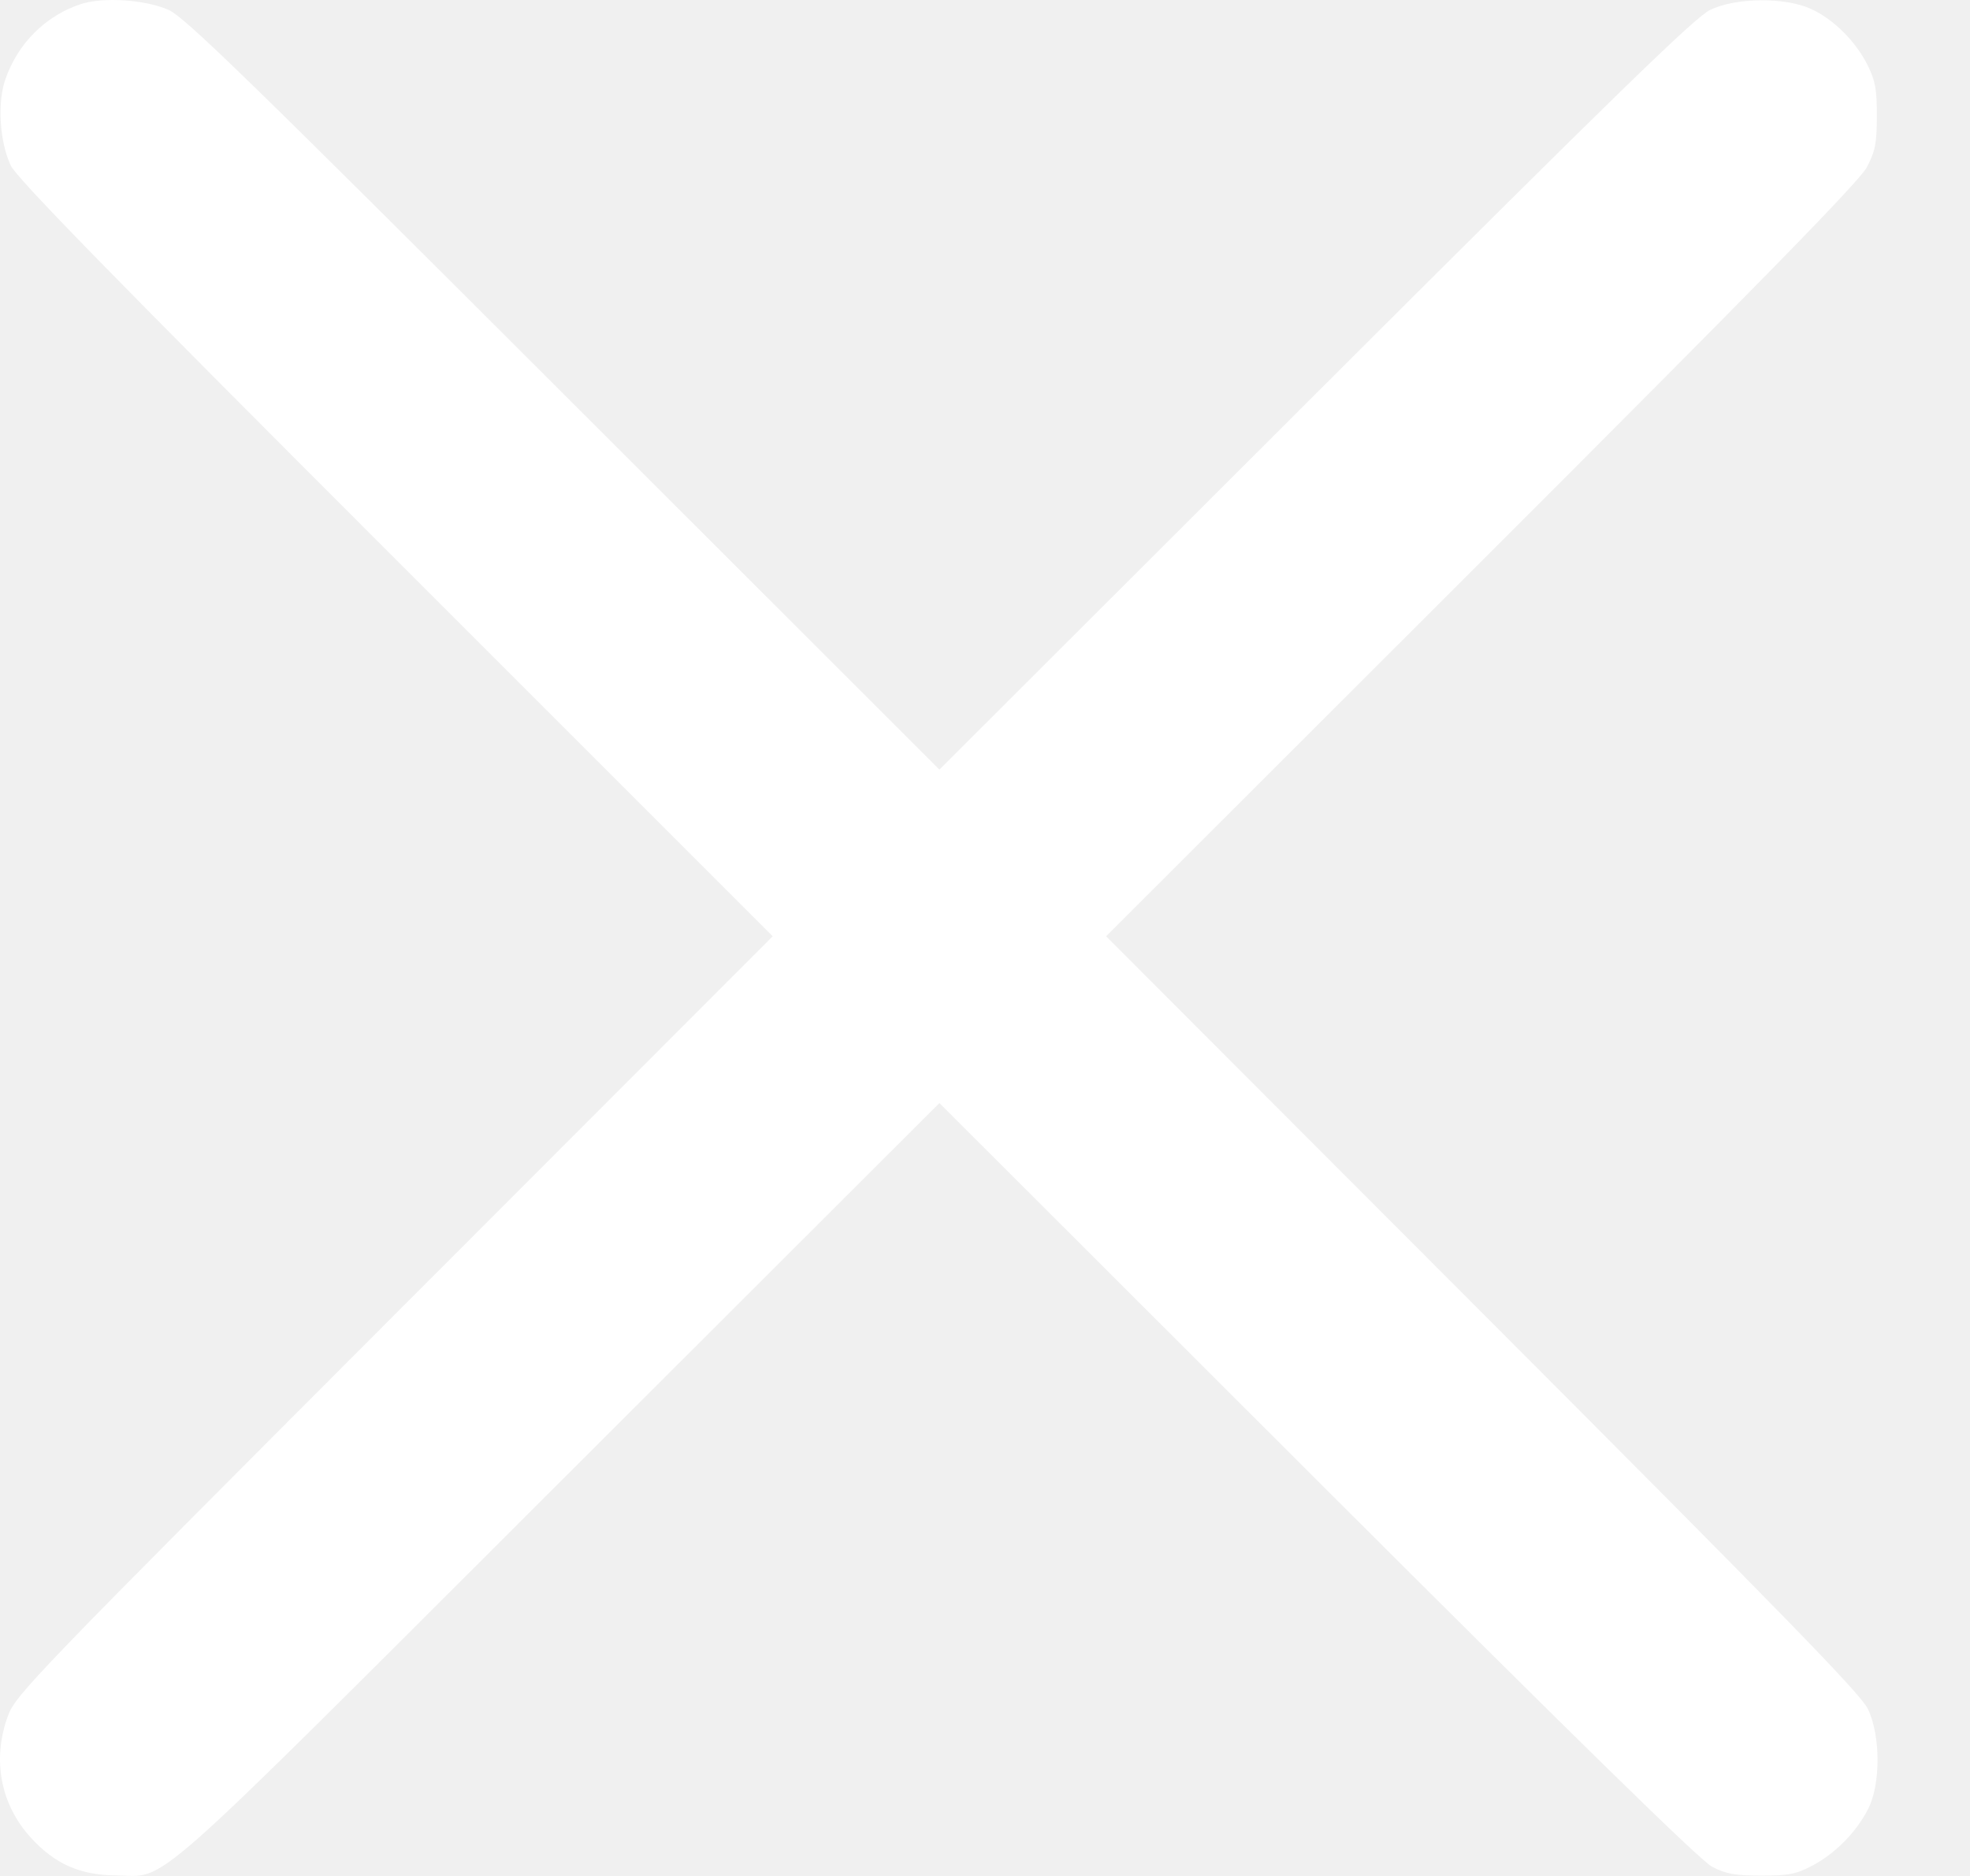
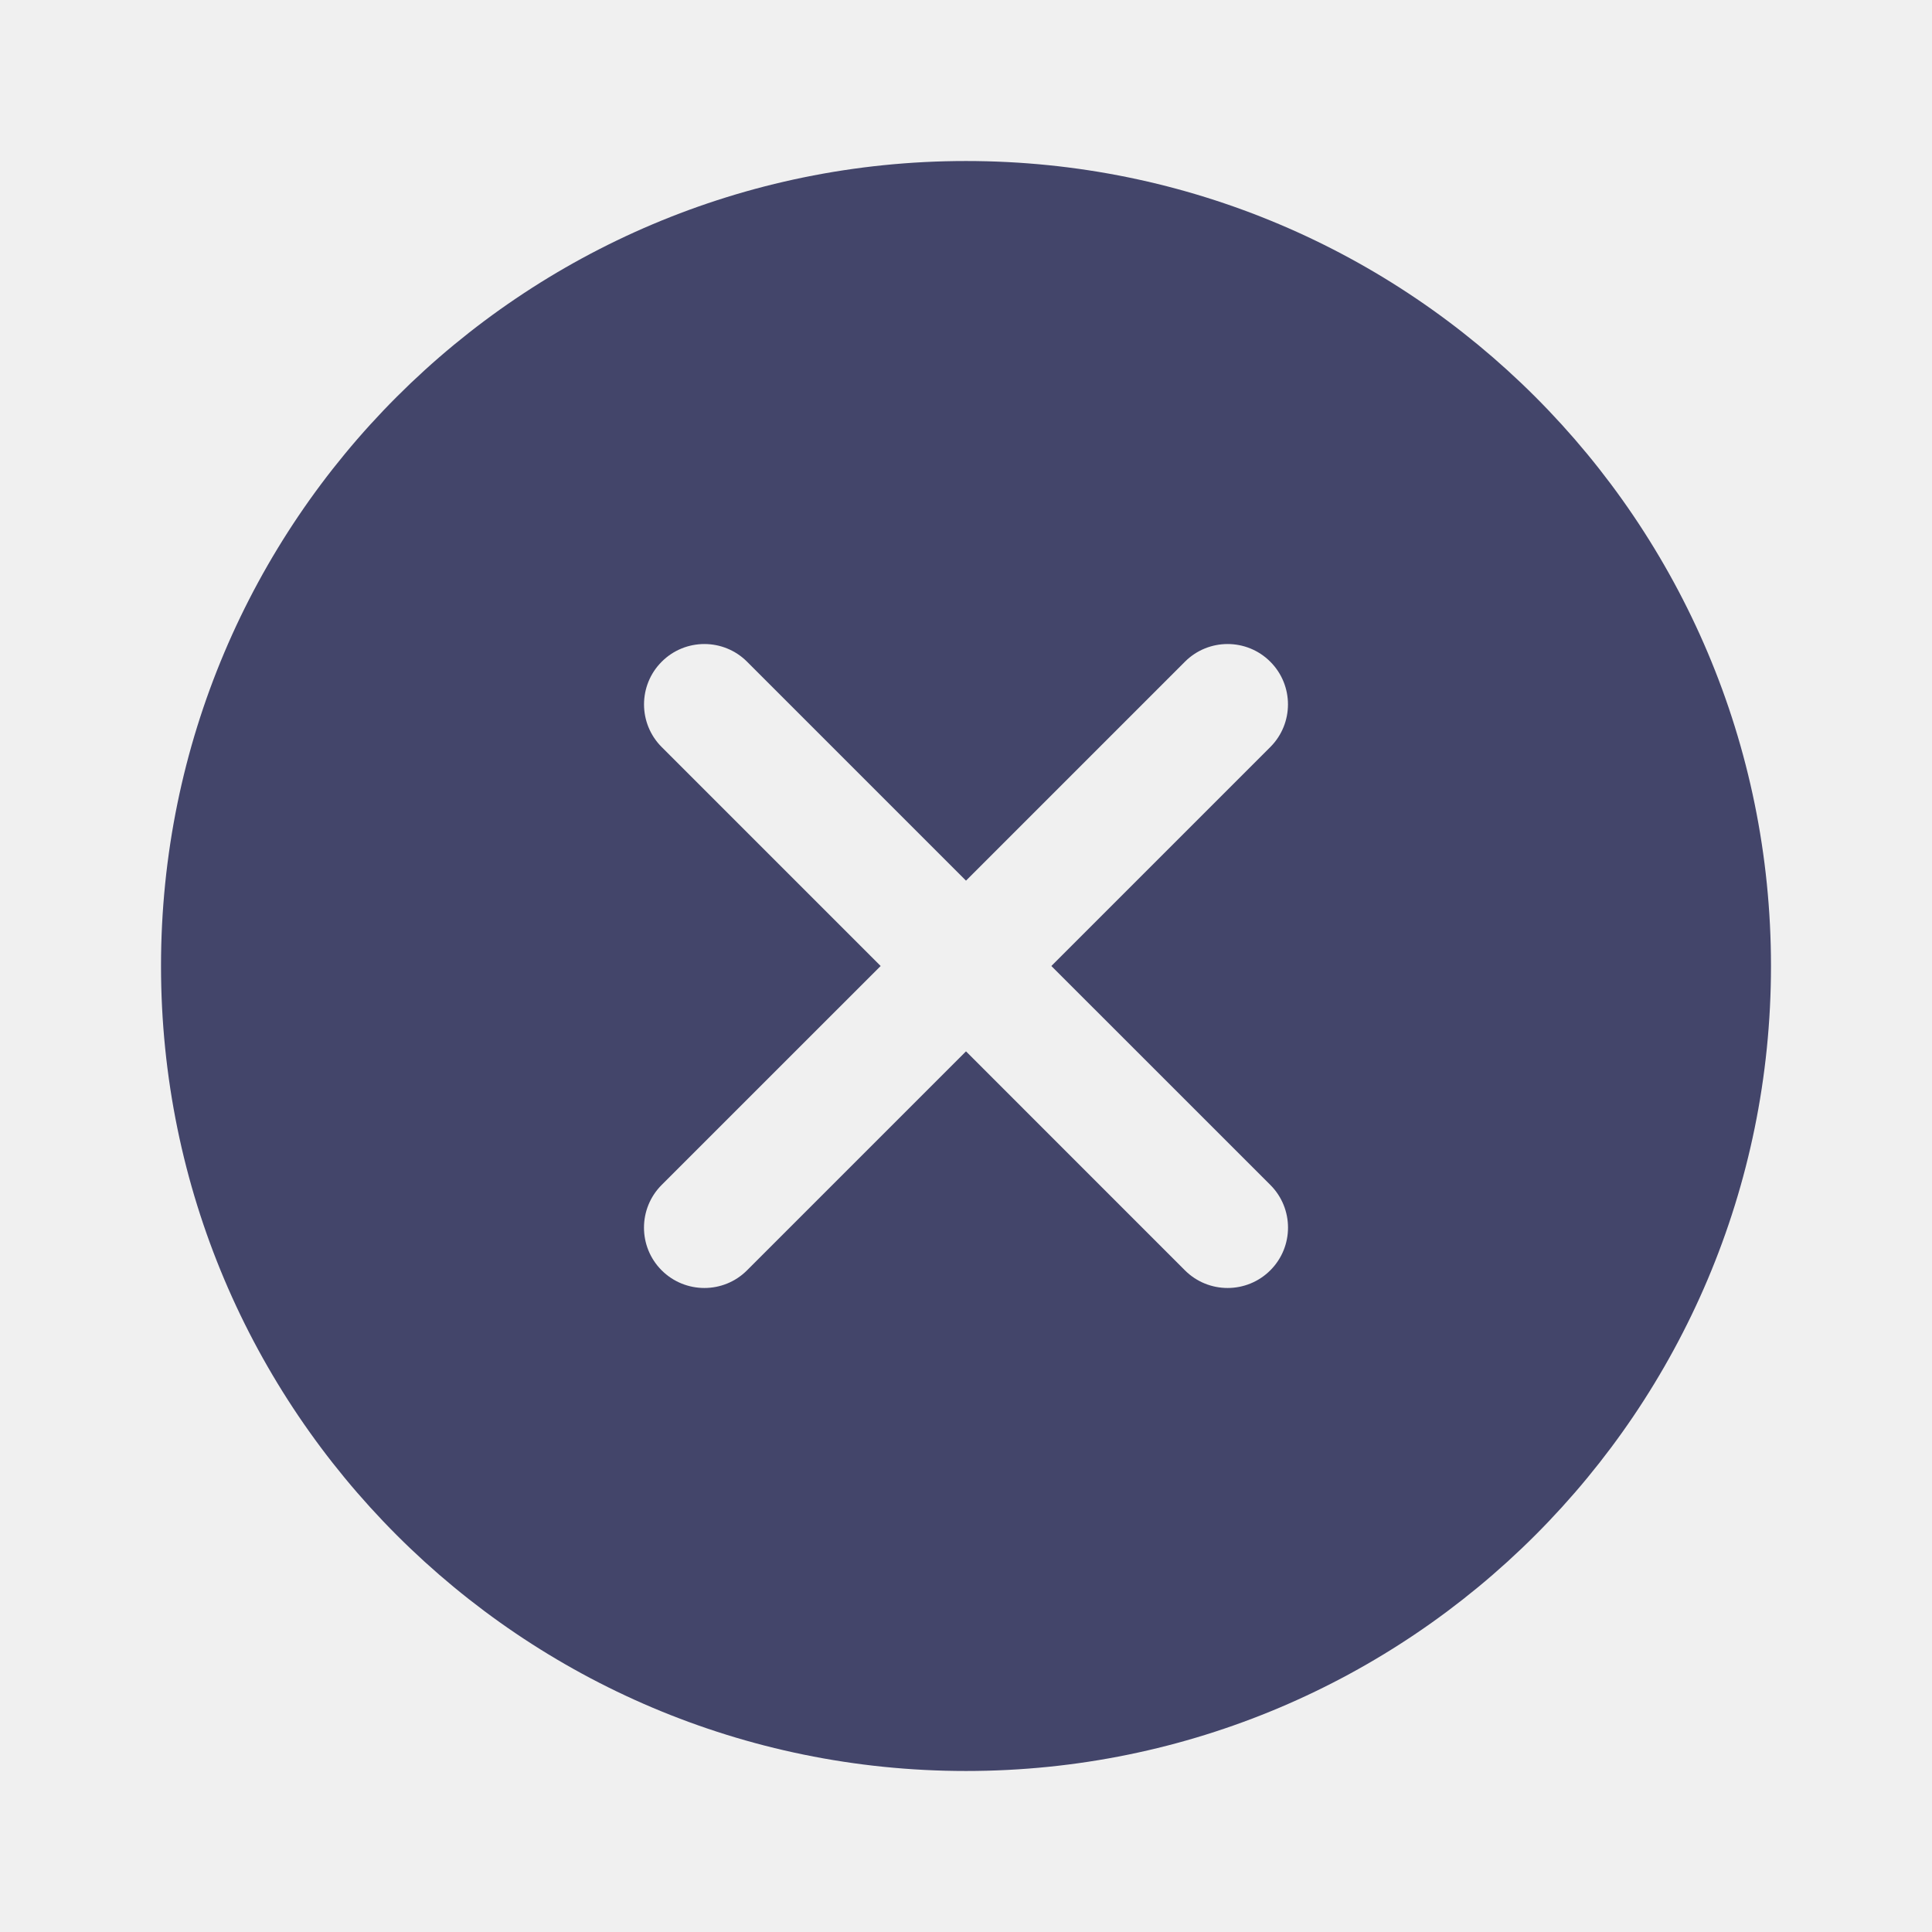
- <svg xmlns="http://www.w3.org/2000/svg" width="21" height="20" viewBox="0 0 21 20" fill="none">
-   <path fill-rule="evenodd" clip-rule="evenodd" d="M0.864 0.043C0.485 0.167 0.187 0.465 0.055 0.852C-0.03 1.103 -0.003 1.516 0.115 1.765C0.18 1.902 1.2 2.946 4.219 5.964L8.237 9.982L4.203 14.02C0.351 17.878 0.167 18.069 0.085 18.292C-0.086 18.76 0.004 19.236 0.33 19.593C0.584 19.871 0.851 19.99 1.231 19.994C1.802 20 1.463 20.3 5.966 15.803L10.014 11.76L14.042 15.784C16.85 18.589 18.125 19.836 18.251 19.902C18.4 19.979 18.496 19.996 18.776 19.996C19.07 19.996 19.149 19.98 19.321 19.889C19.564 19.76 19.784 19.537 19.912 19.29C20.049 19.027 20.048 18.507 19.912 18.22C19.834 18.058 19.023 17.226 15.803 14L11.791 9.982L15.791 5.985C18.762 3.016 19.819 1.935 19.899 1.785C19.99 1.613 20.006 1.533 20.007 1.24C20.008 0.957 19.991 0.862 19.91 0.698C19.785 0.444 19.547 0.206 19.307 0.096C19.03 -0.032 18.508 -0.027 18.231 0.105C18.069 0.183 17.238 0.991 14.021 4.203L10.014 8.205L6.006 4.199C2.645 0.84 1.966 0.179 1.796 0.105C1.549 -0.004 1.1 -0.034 0.864 0.043Z" fill="white" />
+ <svg xmlns="http://www.w3.org/2000/svg" width="44" height="44" viewBox="0 0 44 44" fill="none">
+   <path d="M22 3.667C11.875 3.667 3.667 11.874 3.667 22C3.667 32.125 11.875 40.333 22 40.333C32.126 40.333 40.333 32.125 40.333 22C40.333 11.874 32.126 3.667 22 3.667ZM28.931 26.986C29.468 27.523 29.468 28.393 28.931 28.93C28.662 29.199 28.31 29.333 27.958 29.333C27.606 29.333 27.254 29.199 26.986 28.931L22 23.944L17.014 28.93C16.746 29.199 16.394 29.333 16.042 29.333C15.69 29.333 15.338 29.199 15.069 28.931C14.532 28.394 14.532 27.524 15.069 26.986L20.056 22L15.07 17.014C14.533 16.477 14.533 15.607 15.07 15.07C15.607 14.533 16.477 14.533 17.014 15.07L22 20.056L26.986 15.07C27.523 14.533 28.393 14.533 28.93 15.07C29.467 15.607 29.467 16.477 28.93 17.014L23.944 22L28.931 26.986Z" fill="#43456A" />
</svg>
